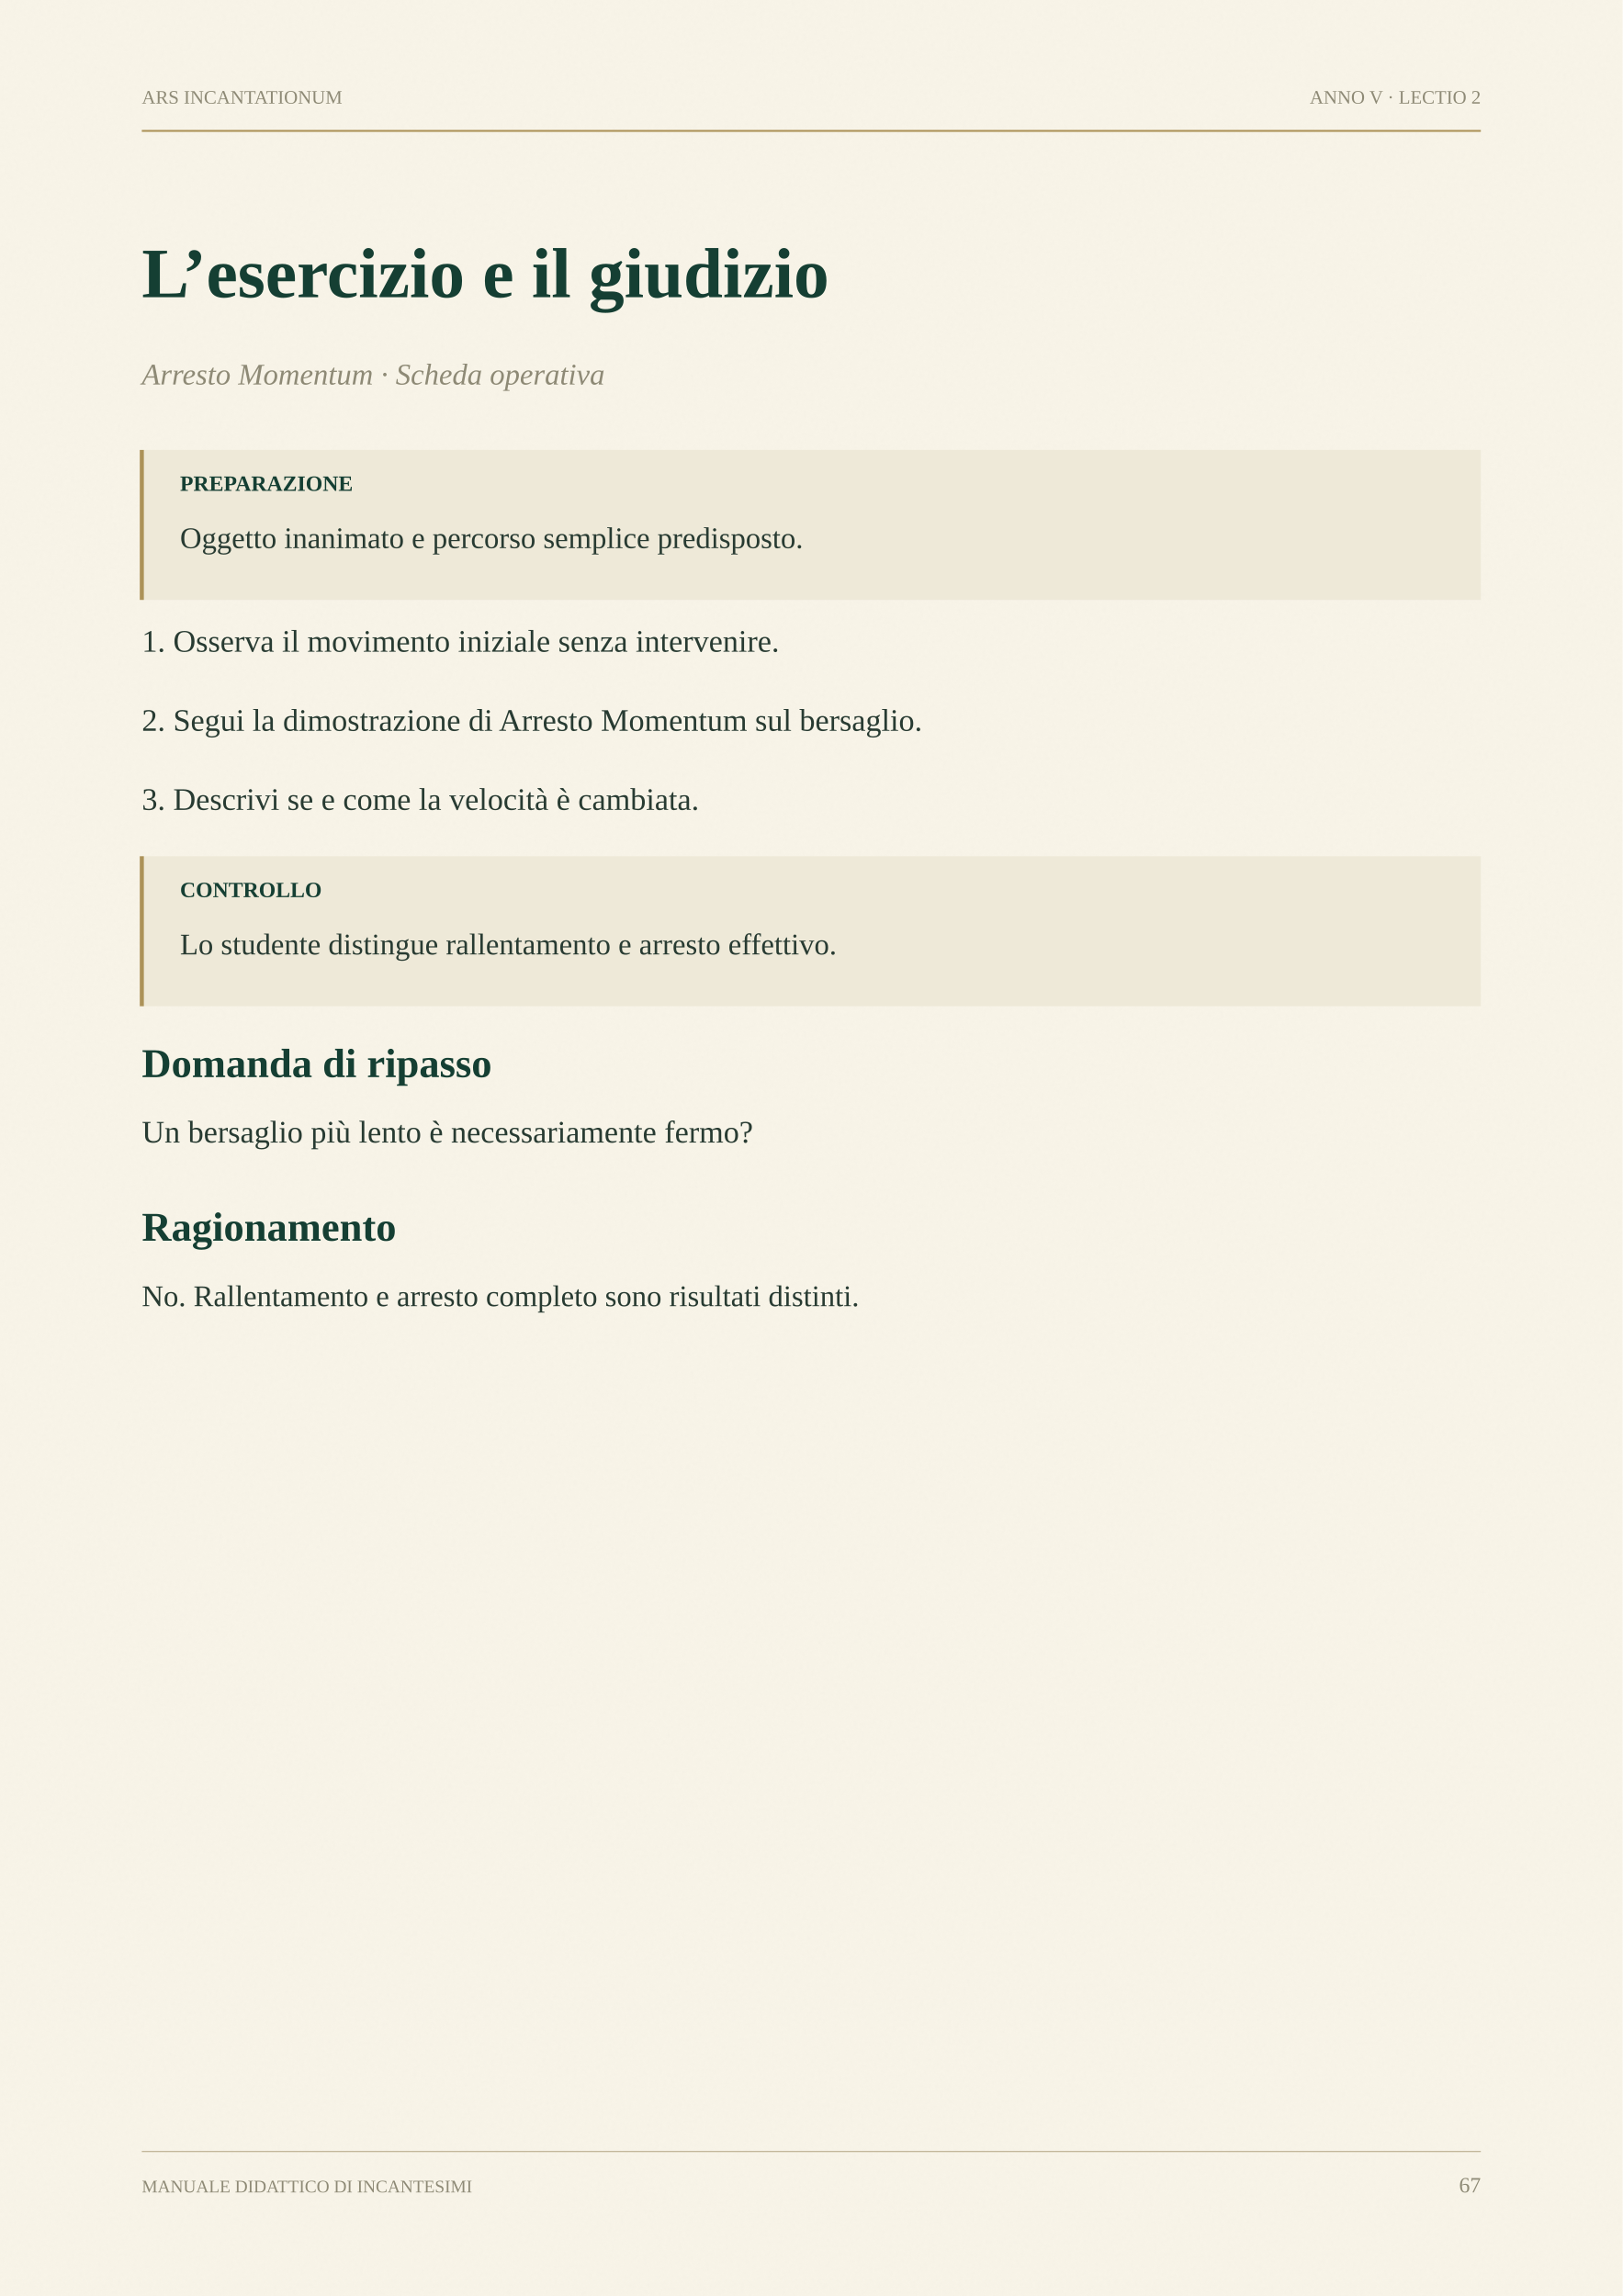
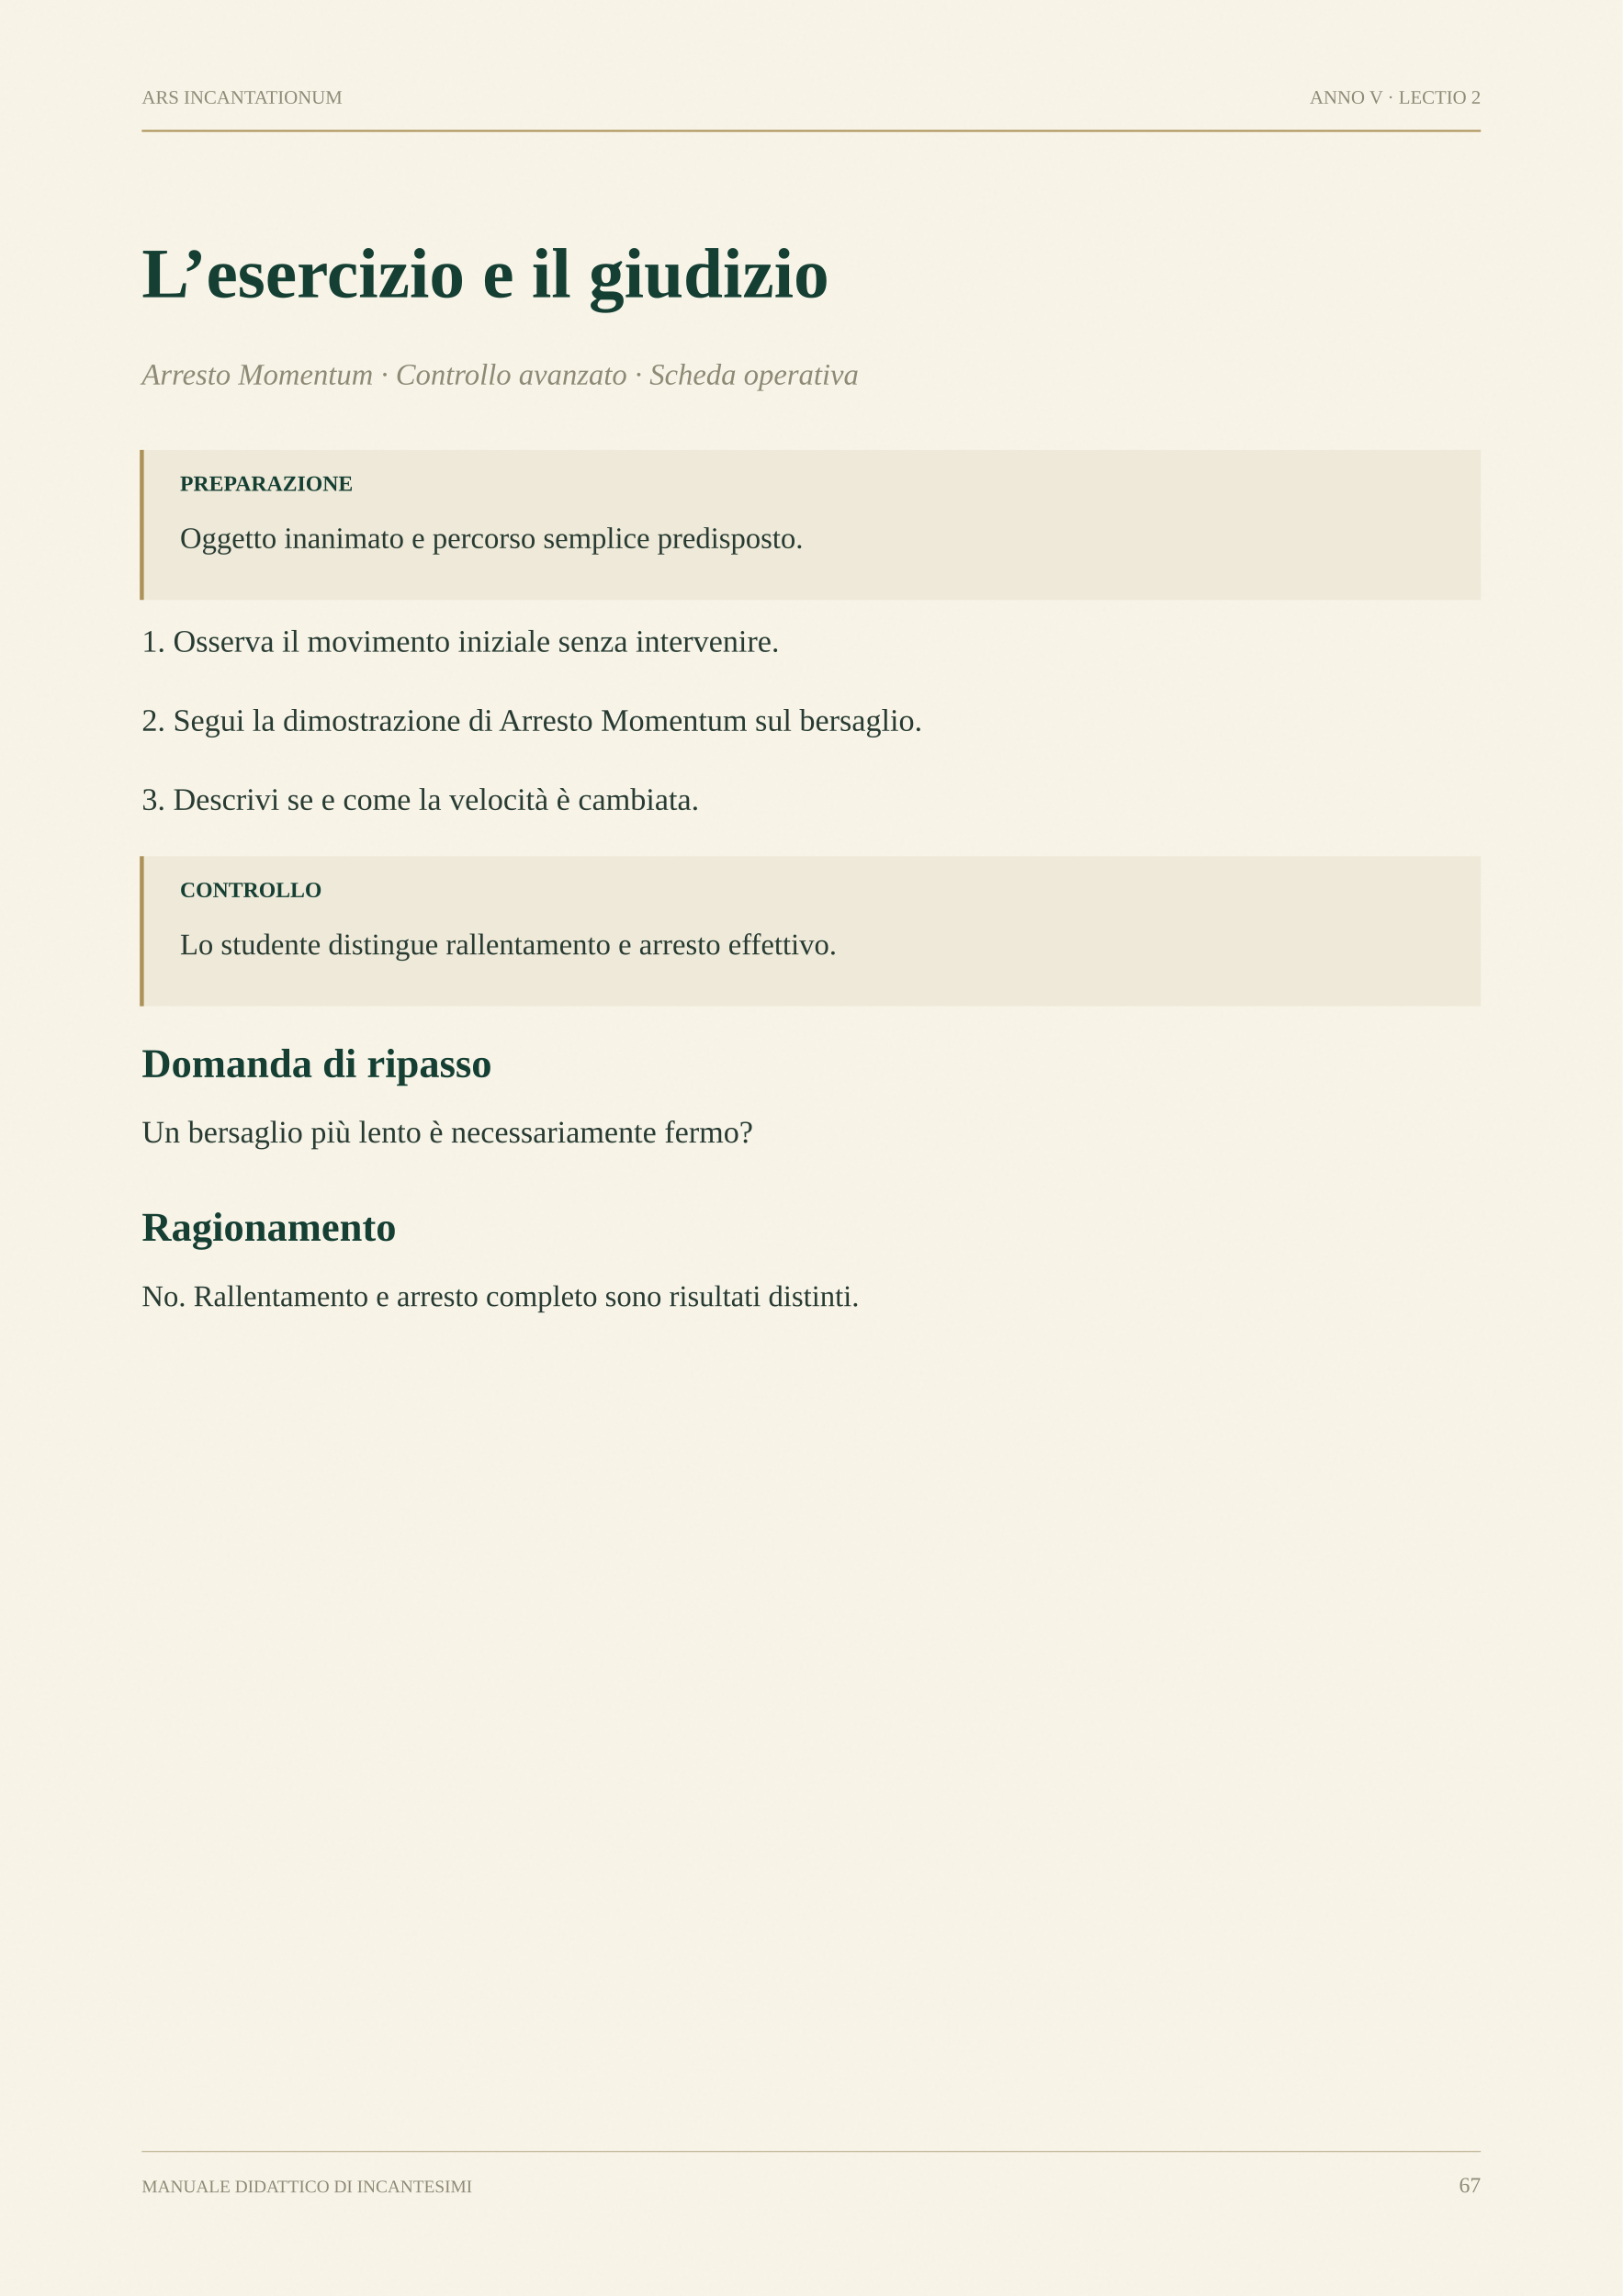
<svg xmlns="http://www.w3.org/2000/svg" width="595" height="842" viewBox="0 0 595 842">
  <defs>
    <filter id="grain">
      <feTurbulence type="fractalNoise" baseFrequency=".7" numOctaves="3" stitchTiles="stitch" />
      <feColorMatrix type="saturate" values="0" />
    </filter>
    <pattern id="paper" width="595" height="842" patternUnits="userSpaceOnUse">
      <rect width="595" height="842" filter="url(#grain)" opacity=".17" />
    </pattern>
    <linearGradient id="leather">
      <stop stop-color="#06271b" />
      <stop offset=".12" stop-color="#17583a" />
      <stop offset=".6" stop-color="#0c402a" />
      <stop offset="1" stop-color="#042015" />
    </linearGradient>
  </defs>
  <rect width="595" height="842" fill="#f8f4e8" />
  <rect width="595" height="842" fill="url(#paper)" opacity=".17" />
  <text x="52" y="38" font-family="Georgia, Times New Roman, serif" font-size="7" fill="#8e8a76">ARS INCANTATIONUM</text>
  <text x="543" y="38" font-family="Georgia, Times New Roman, serif" font-size="7" fill="#8e8a76" text-anchor="end">ANNO V · LECTIO 2</text>
  <path d="M52 48H543" stroke="#ac9258" stroke-width=".7" />
  <text x="52" y="109" font-family="Georgia, Times New Roman, serif" font-size="26" fill="#153f33" font-weight="bold">L’esercizio e il giudizio</text>
-   <text x="52" y="141" font-family="Georgia, Times New Roman, serif" font-size="11" fill="#8e8a76" font-style="italic">Arresto Momentum · Scheda operativa</text>
+   <text x="52" y="141" font-family="Georgia, Times New Roman, serif" font-size="11" fill="#8e8a76" font-style="italic">Arresto Momentum · Controllo avanzato · Scheda operativa</text>
  <rect x="52" y="165" width="491" height="55" fill="#eee9d8" />
  <path d="M52 165v55" stroke="#ac9258" stroke-width="1.5" />
  <text x="66" y="180" font-family="Georgia, Times New Roman, serif" font-size="8" fill="#153f33" font-weight="bold">PREPARAZIONE</text>
  <text x="66" y="201" font-family="Georgia, Times New Roman, serif" font-size="11" fill="#283b32">Oggetto inanimato e percorso semplice predisposto.</text>
  <text x="52" y="239" font-family="Georgia, Times New Roman, serif" font-size="11.5" fill="#283b32">1. Osserva il movimento iniziale senza intervenire.</text>
  <text x="52" y="268" font-family="Georgia, Times New Roman, serif" font-size="11.5" fill="#283b32">2. Segui la dimostrazione di Arresto Momentum sul bersaglio.</text>
  <text x="52" y="297" font-family="Georgia, Times New Roman, serif" font-size="11.5" fill="#283b32">3. Descrivi se e come la velocità è cambiata.</text>
  <rect x="52" y="314" width="491" height="55" fill="#eee9d8" />
  <path d="M52 314v55" stroke="#ac9258" stroke-width="1.5" />
  <text x="66" y="329" font-family="Georgia, Times New Roman, serif" font-size="8" fill="#153f33" font-weight="bold">CONTROLLO</text>
  <text x="66" y="350" font-family="Georgia, Times New Roman, serif" font-size="11" fill="#283b32">Lo studente distingue rallentamento e arresto effettivo.</text>
  <text x="52" y="395" font-family="Georgia, Times New Roman, serif" font-size="15" fill="#153f33" font-weight="bold">Domanda di ripasso</text>
  <text x="52" y="419" font-family="Georgia, Times New Roman, serif" font-size="11.5" fill="#283b32">Un bersaglio più lento è necessariamente fermo?</text>
  <text x="52" y="455" font-family="Georgia, Times New Roman, serif" font-size="15" fill="#153f33" font-weight="bold">Ragionamento</text>
  <text x="52" y="479" font-family="Georgia, Times New Roman, serif" font-size="11" fill="#283b32">No. Rallentamento e arresto completo sono risultati distinti.</text>
  <path d="M52 789H543" stroke="#c3b89b" stroke-width=".45" />
  <text x="52" y="804" font-family="Georgia, Times New Roman, serif" font-size="6.5" fill="#8e8a76">MANUALE DIDATTICO DI INCANTESIMI</text>
  <text x="543" y="804" font-family="Georgia, Times New Roman, serif" font-size="8" fill="#8e8a76" text-anchor="end">67</text>
</svg>
